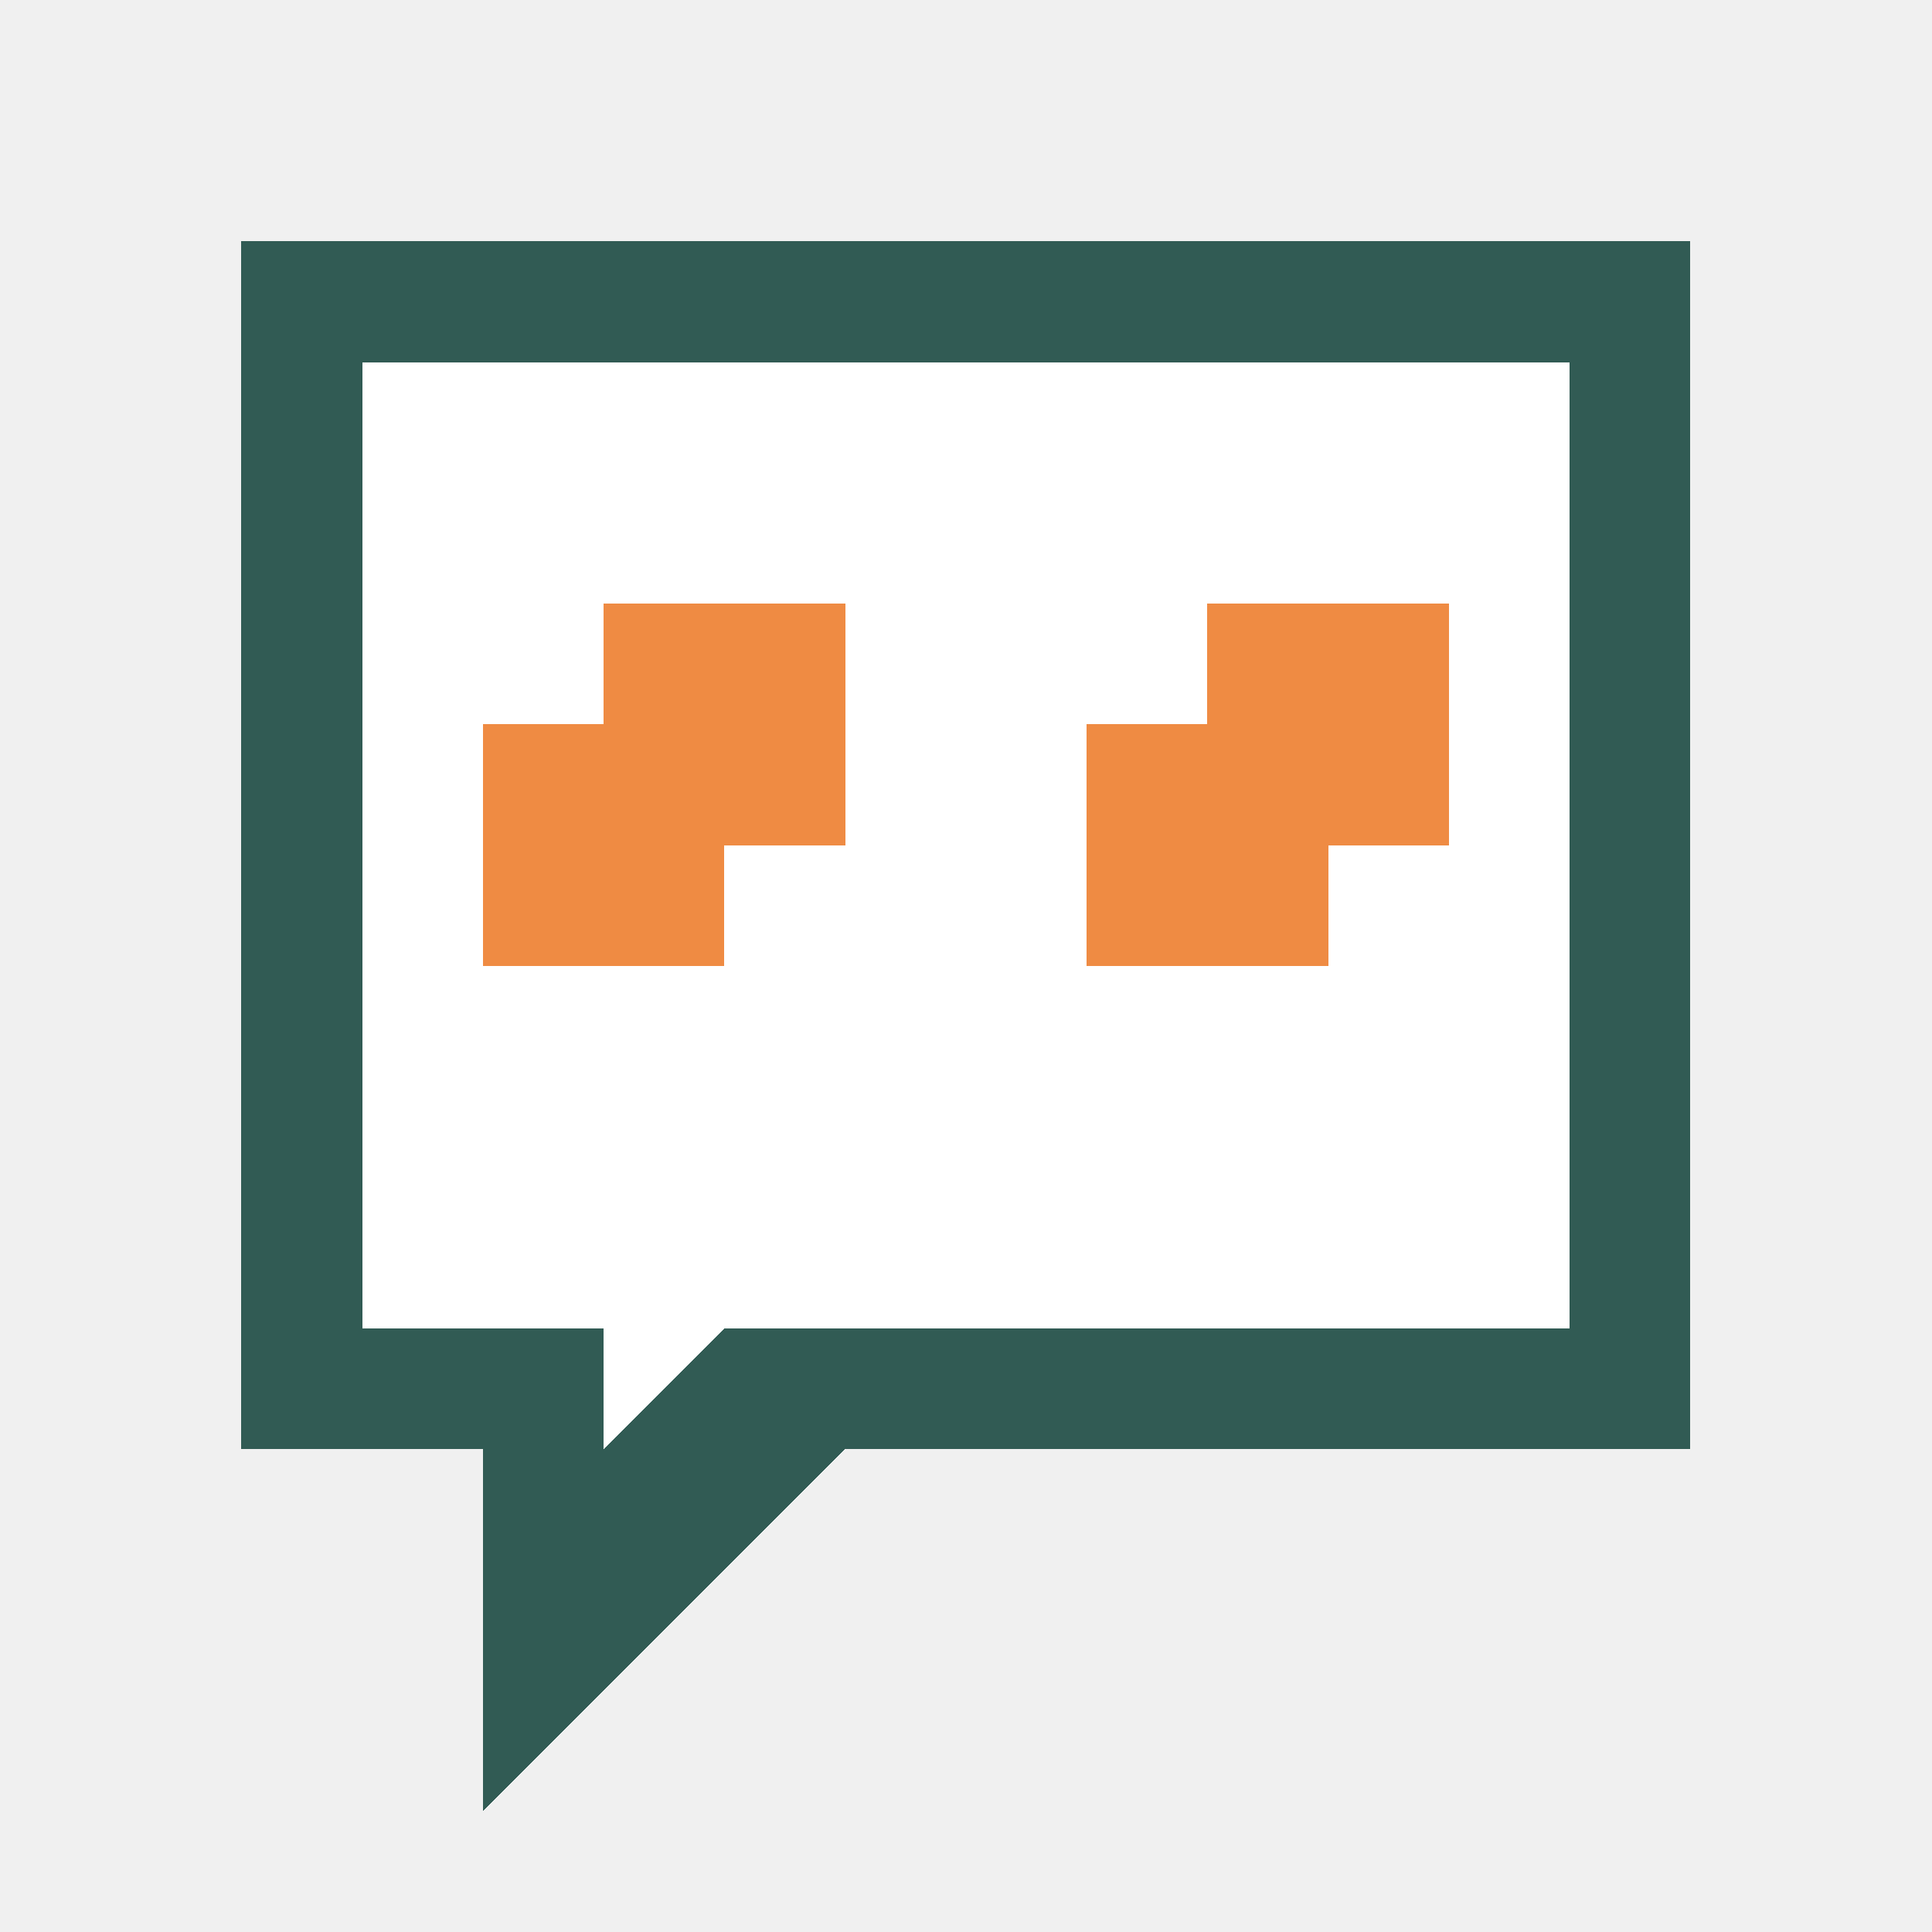
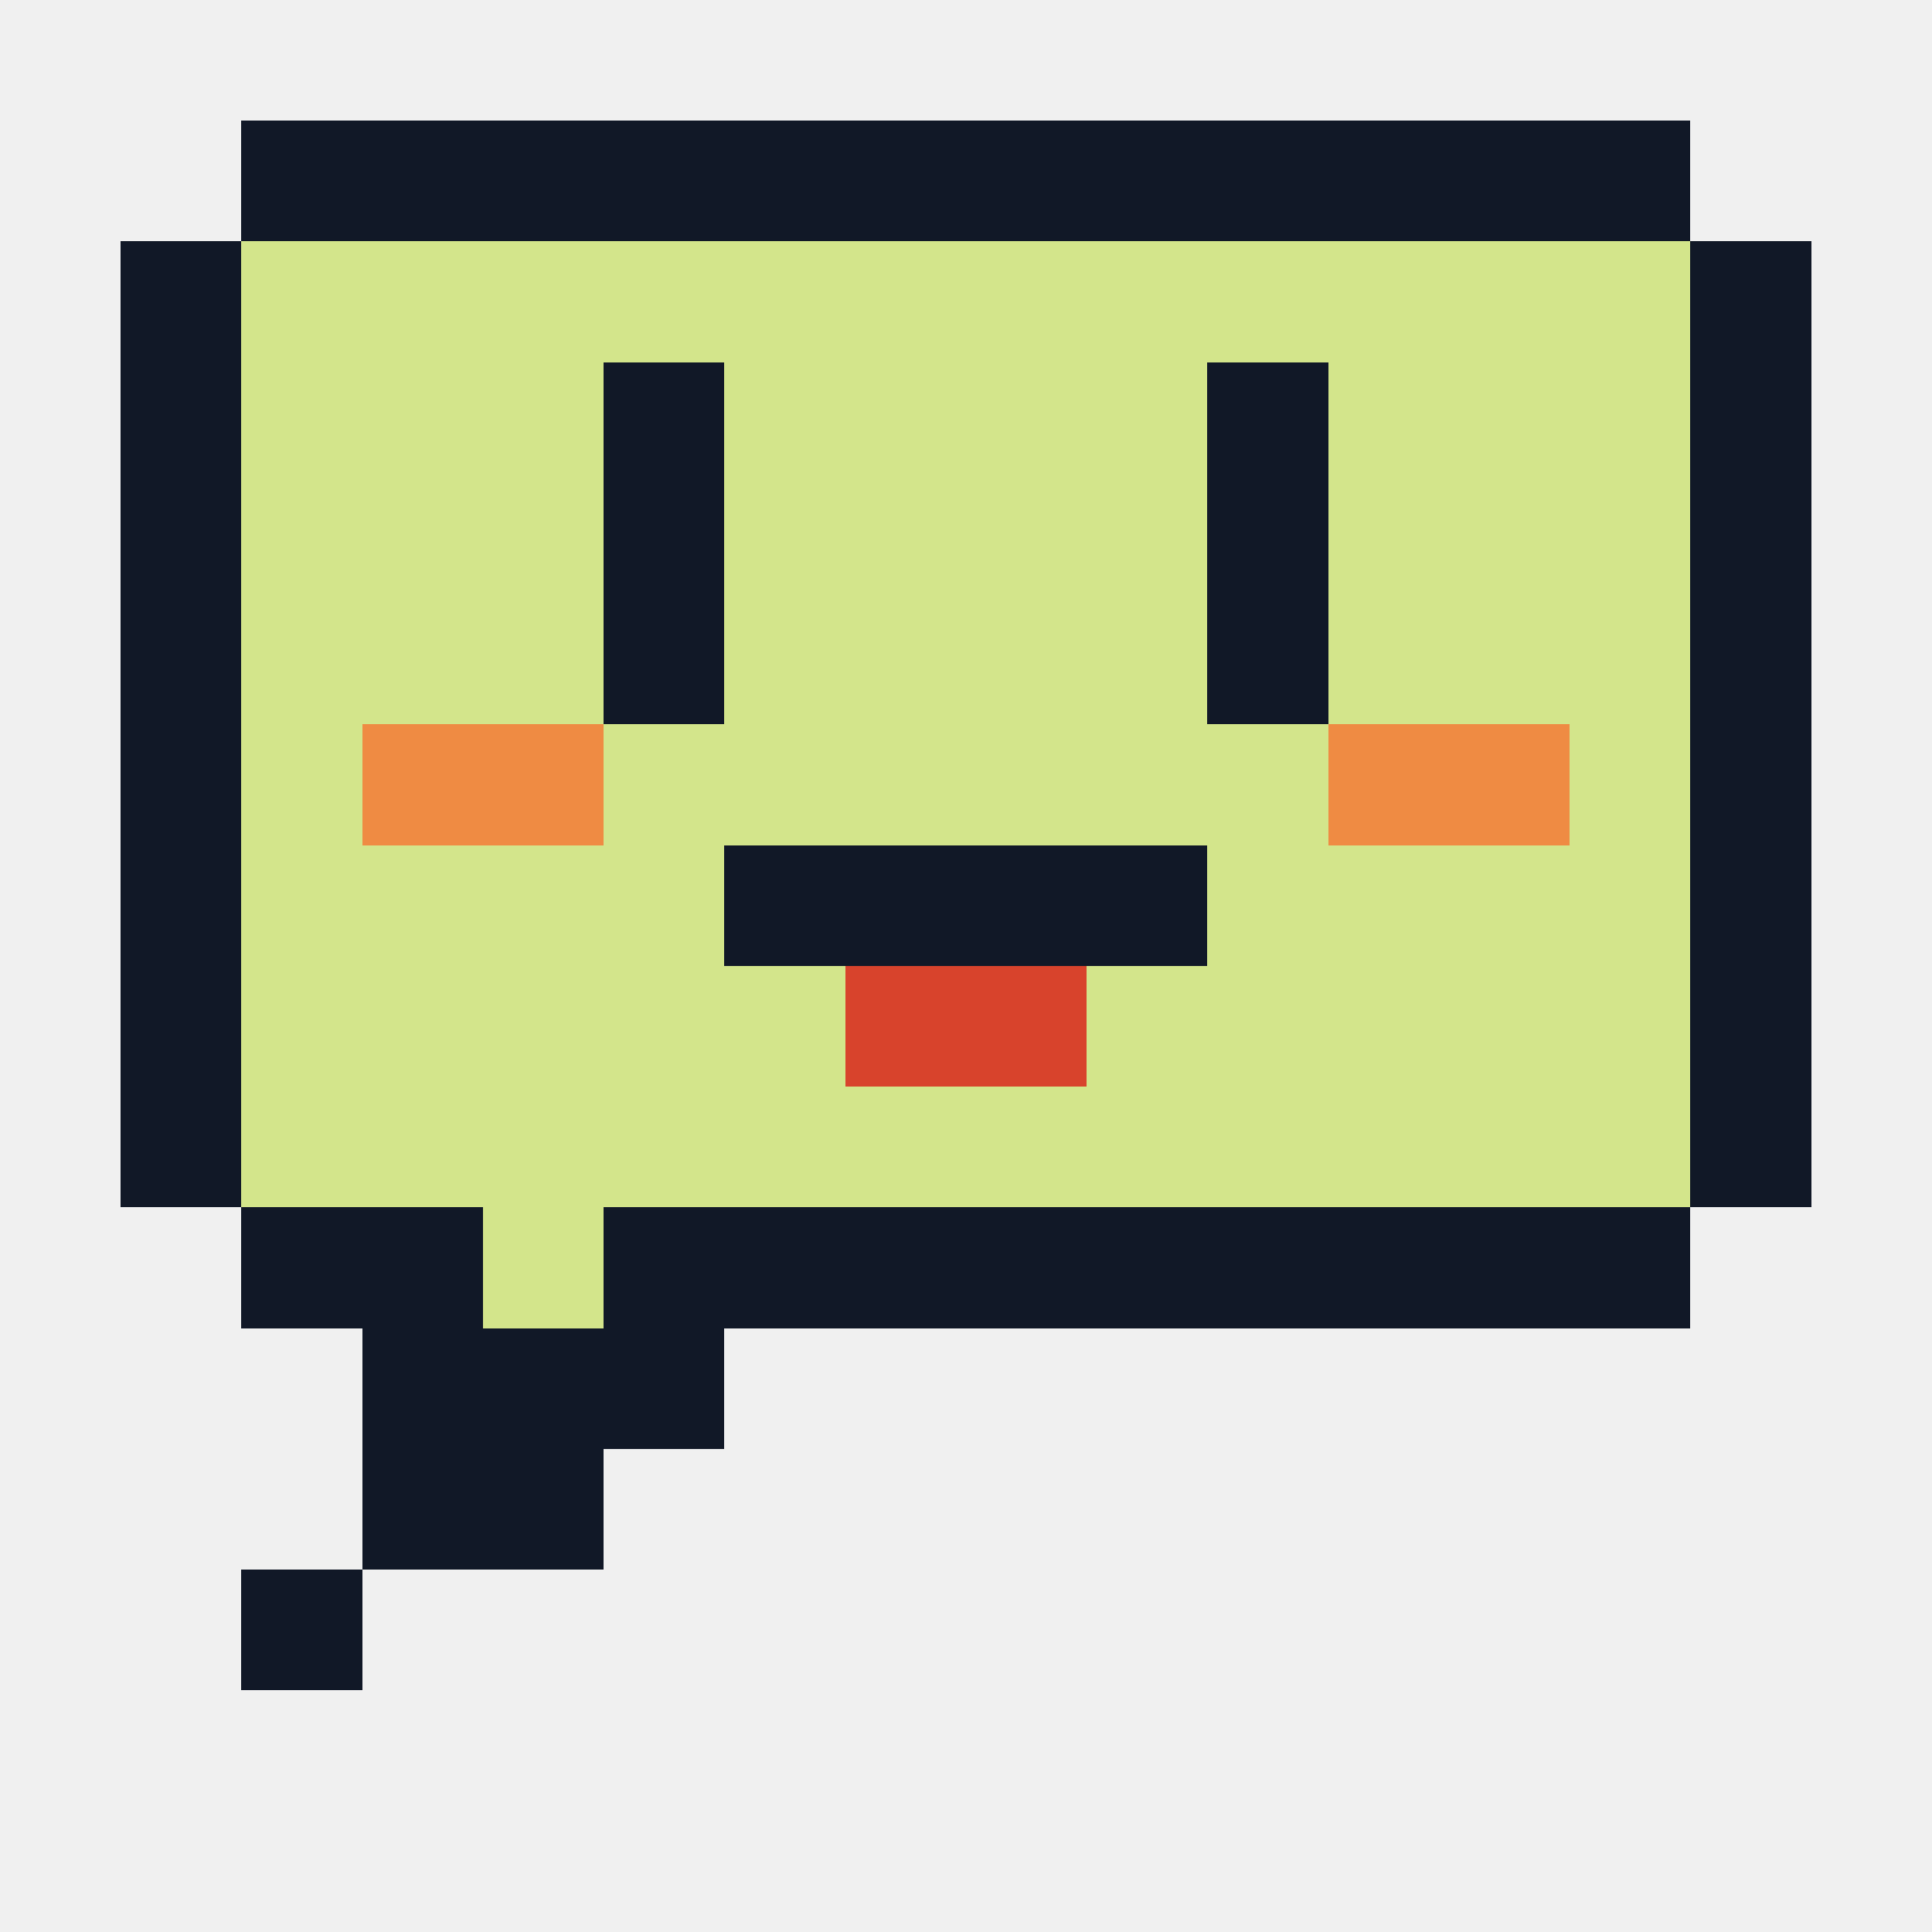
<svg xmlns="http://www.w3.org/2000/svg" width="24" height="24" viewBox="0 0 16 16" shape-rendering="crispEdges">
-   <path fill="#315b54" d="M2 2h12v10H7l-3 3v-3H2z" />
-   <path fill="#fff" d="M3 3h10v8H6l-1 1v-1H3z" />
-   <path fill="#ef8b43" d="M5 5h2v2H6v1H4V6h1zm5 0h2v2h-1v1H9V6h1z" />
+   <path fill="#111827" d="M2 1h12v1h-12zM1 2h1v1h-1zM14 2h1v1h-1zM1 3h1v1h-1zM5 3h1v1h-1zM10 3h1v1h-1zM14 3h1v1h-1zM1 4h1v1h-1zM5 4h1v1h-1zM10 4h1v1h-1zM14 4h1v1h-1zM1 5h1v1h-1zM5 5h1v1h-1zM10 5h1v1h-1zM14 5h1v1h-1zM1 6h1v1h-1zM14 6h1v1h-1zM1 7h1v1h-1zM6 7h4v1h-4zM14 7h1v1h-1zM1 8h1v1h-1zM14 8h1v1h-1zM1 9h1v1h-1zM14 9h1v1h-1zM2 10h2v1h-2zM5 10h9v1h-9zM3 11h3v1h-3zM3 12h2v1h-2zM2 13h1v1h-1z" />
+   <path fill="#d3e58b" d="M2 2h12v1h-12zM2 3h3v1h-3zM6 3h4v1h-4zM11 3h3v1h-3zM2 4h3v1h-3zM6 4h4v1h-4zM11 4h3v1h-3zM2 5h3v1h-3zM6 5h4v1h-4zM11 5h3v1h-3zM2 6h1v1h-1zM5 6h6v1h-6zM13 6h1v1h-1zM2 7h4v1h-4zM10 7h4v1h-4zM2 8h5v1h-5zM9 8h5v1h-5zM2 9h12v1h-12zM4 10h1v1h-1z" />
+   <path fill="#ef8b43" d="M3 6h2v1h-2zM11 6h2v1h-2z" />
+   <path fill="#D8432C" d="M7 8h2v1h-2z" />
</svg>
